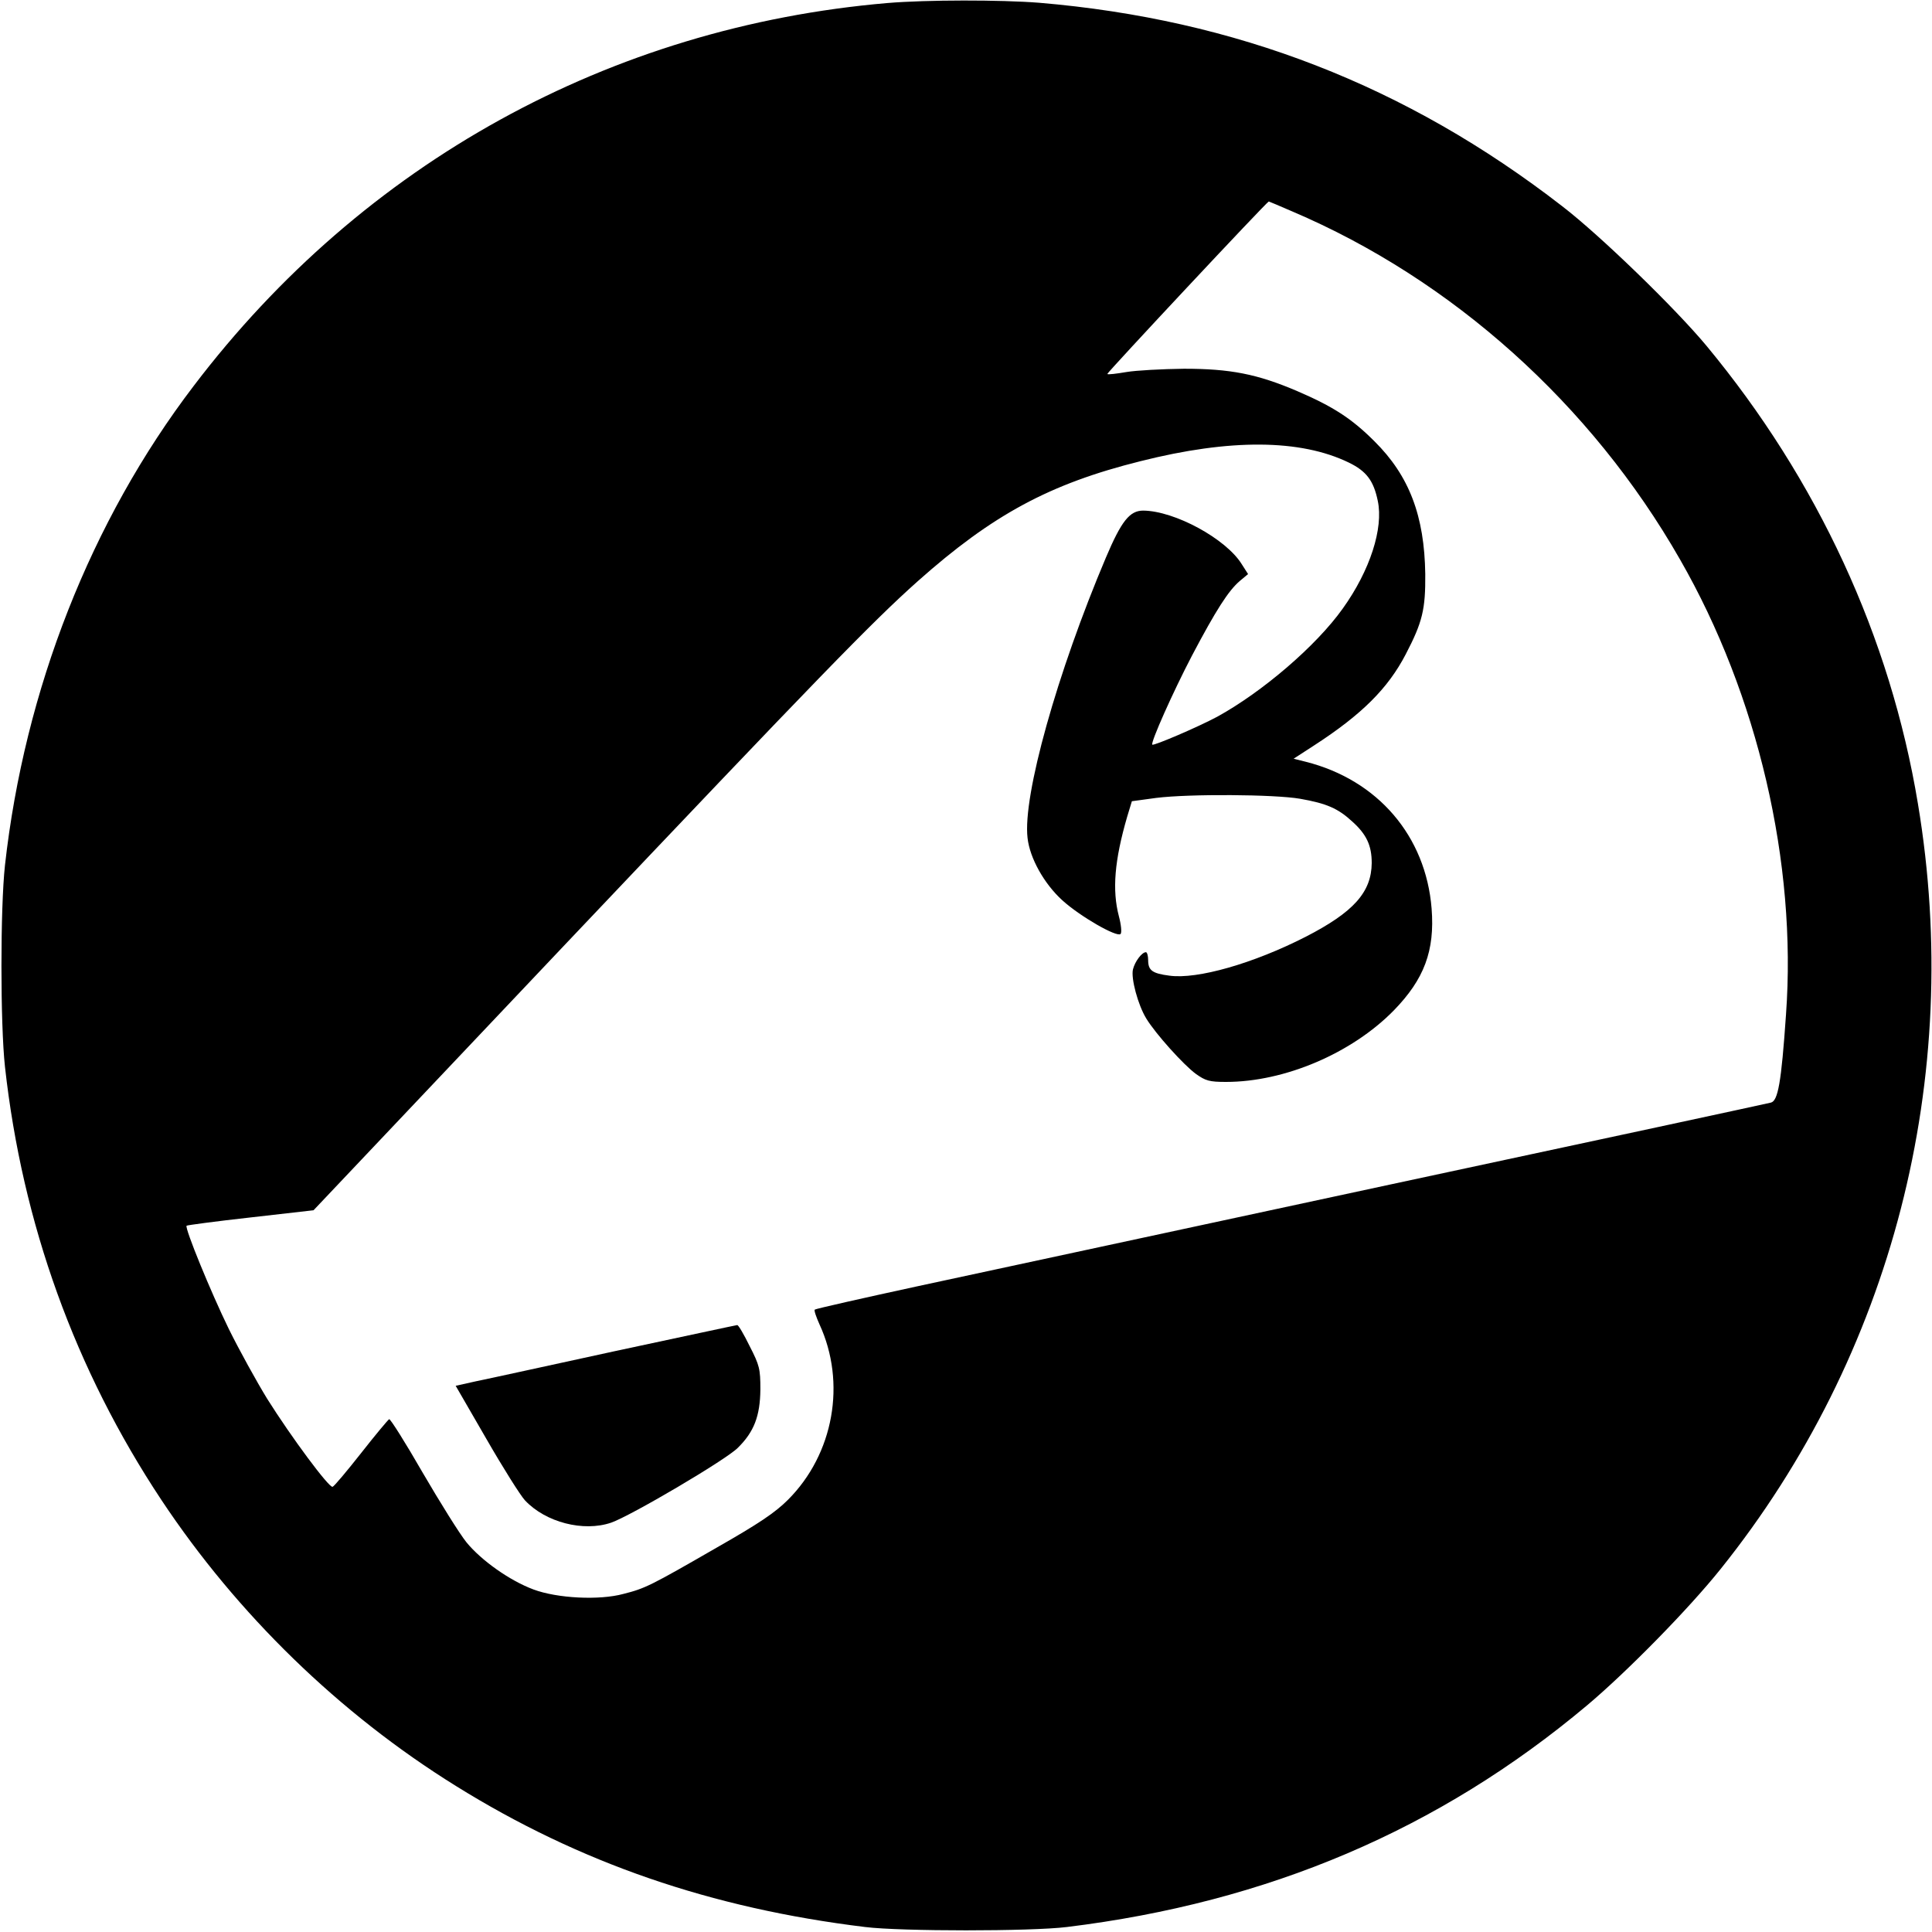
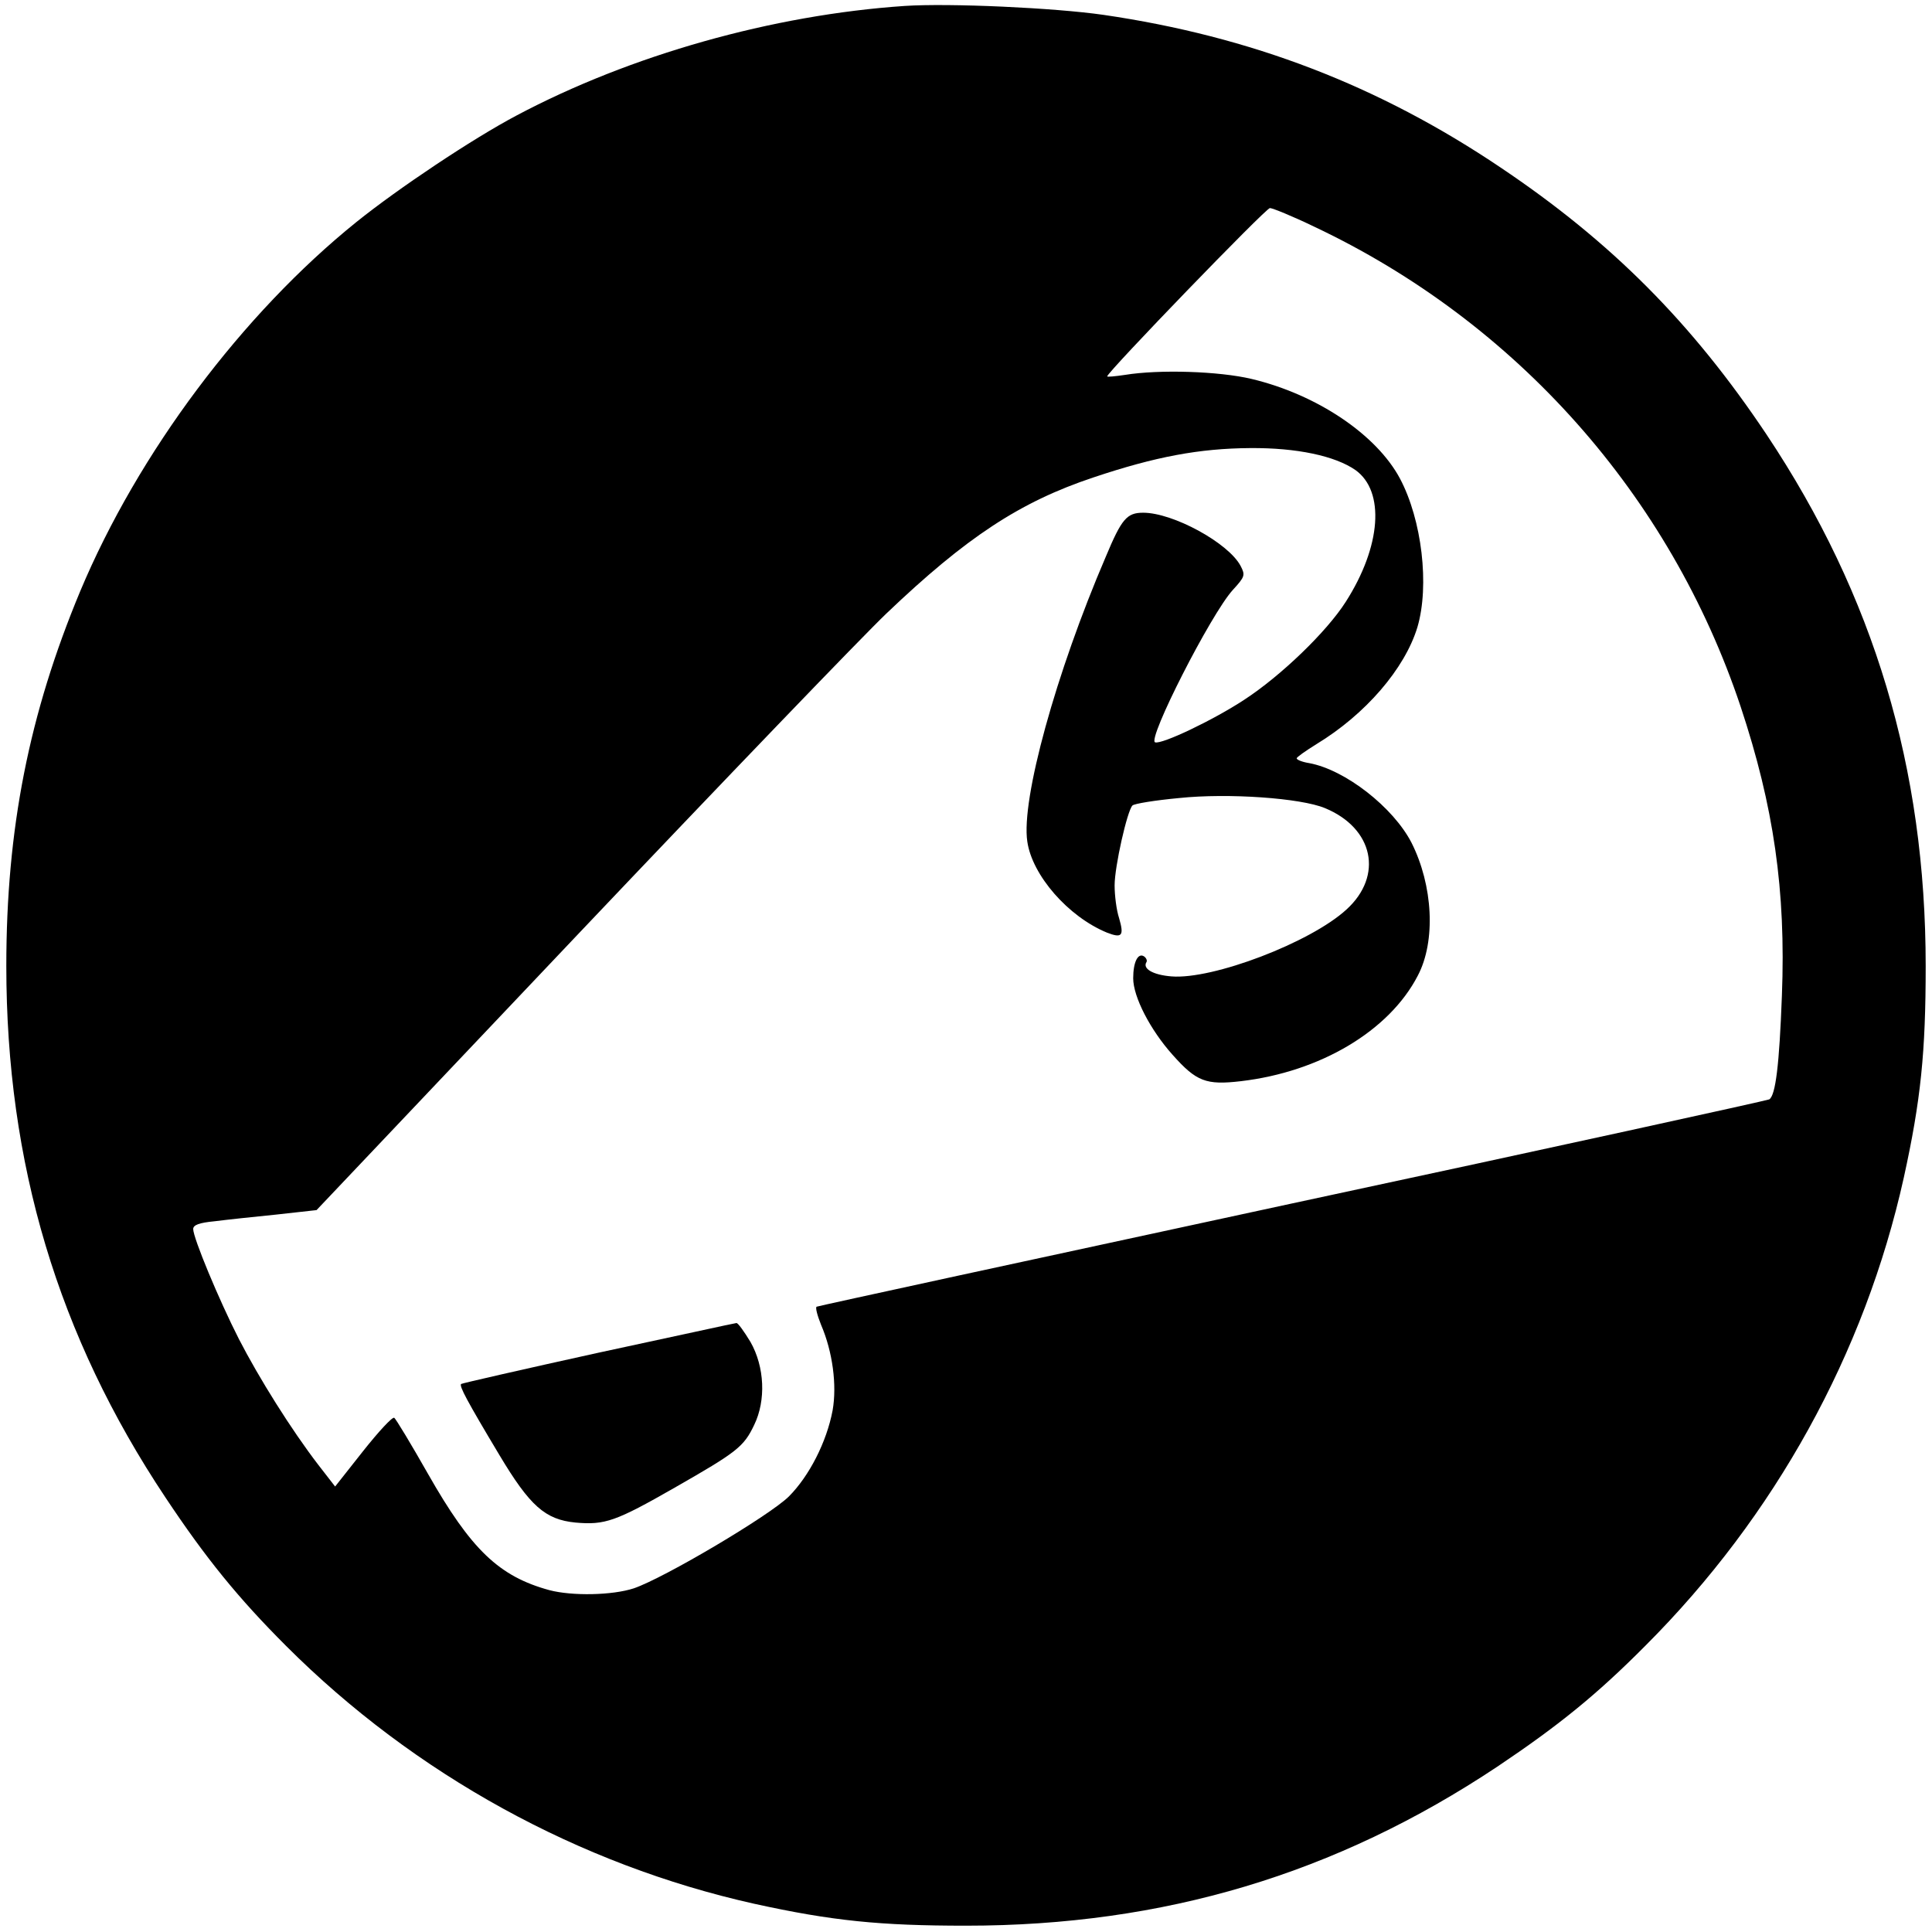
- <svg xmlns="http://www.w3.org/2000/svg" version="1" width="933.333" height="933.333" viewBox="0 0 700 700">
-   <path d="M321.5 1.1C221.1 9.7 131.6 59 70.2 139.8 32.9 188.7 8.9 249.9 1.8 313.5c-1.7 15.5-1.7 57.5 0 73 6.3 56.9 25.4 109.8 56.7 157C86 584.9 123 620.9 165.2 647.1c44.7 27.8 92.4 44.3 148.3 51.1 13 1.6 60 1.6 73 0 72.9-8.9 134.9-35.3 188.5-80.3 14.4-12.1 36.8-34.9 48.4-49.4 62.2-77.6 88.1-178 71.5-277.3-10-60.4-36.4-117.4-76.6-165.9-11.3-13.6-38.5-40-52.3-50.6C509.6 31 447.7 7 376.5 1c-14-1.1-40.7-1.1-55 .1zm146.7 75.5c58 24.7 108.4 69.9 140.5 126.1 28.2 49.1 42.4 110 38.4 164.9-1.7 24.7-2.9 31.3-5.5 31.9-1.1.3-62.8 13.6-137.1 29.5-74.2 16-151.6 32.6-171.9 37-20.3 4.4-37.1 8.2-37.4 8.5-.3.3.5 2.6 1.7 5.3 9.8 21.2 5.2 47-11.4 63.6-4.7 4.7-10.7 8.7-25.6 17.2-24.3 14-26.1 14.9-34 16.9-8.8 2.4-24 1.6-32.6-1.6-8.6-3.2-18.9-10.5-24.3-17.1-2.5-3.1-9.6-14.5-15.9-25.3-6.2-10.8-11.7-19.5-12.1-19.3-.4.2-5 5.7-10.1 12.2-5.2 6.6-9.8 12.1-10.4 12.3-1.3.4-14.9-17.9-23.7-31.9-3.8-6.2-10.1-17.6-13.9-25.3-6.5-13.3-16-36.5-15.3-37.4.2-.2 10.6-1.6 23.2-3l22.8-2.6L204 343c93-98.1 111.7-117.4 128.5-132.4 27.1-24.1 47.8-35.3 80.7-43.5 32.5-8.2 58-8 75.5.5 6.4 3.1 9 6.6 10.5 13.9 2.1 9.9-2.8 25.2-12.7 39-9.6 13.5-29.1 30.2-45.5 39.2-6.9 3.7-23 10.6-23.5 10.1-.7-.7 7.5-19.1 14.4-32.3 8.7-16.5 13.2-23.5 17.3-27l3-2.5-2.3-3.6c-5.7-9.2-24.3-19.3-35.7-19.4-4.9 0-7.9 3.8-13.5 17-17.7 41.8-30.2 86.4-28.4 101.6.8 7.3 6 16.6 12.6 22.6 6.5 5.9 19.8 13.5 21.1 12.2.5-.5.2-3.4-.6-6.4-2.5-9.5-1.6-20.3 3-36.1l1.7-5.6 8.8-1.2c12-1.5 42.8-1.3 52.1.3 9.7 1.7 13.8 3.5 19 8.3 5.1 4.6 7 8.6 7 15-.1 10.6-6.6 17.8-23.9 26.7-19 9.7-39.3 15.5-49.4 14.1-6.2-.8-7.7-1.9-7.7-5.6 0-1.6-.4-2.9-.8-2.9-1.5 0-4 3.4-4.7 6.2-.8 3.2 1.8 12.9 4.8 17.8 3.4 5.6 13.6 16.9 18 20.1 3.5 2.5 4.9 2.9 10.9 2.9 21.3 0 45.6-10.4 60.8-25.9 11-11.3 14.9-21.6 13.7-36.9-2.1-26.3-19.5-46.6-45.6-53.2l-4.4-1.1 7.4-4.8c17.3-11.2 26.8-20.7 33.2-33 6.1-11.7 7.2-16.3 7.1-29.1-.3-21.1-5.8-35.6-18.4-48.1-8.3-8.3-15-12.6-28-18.2-14.5-6.2-24.3-8.1-41-8.1-8 .1-17.4.6-20.9 1.2-3.6.6-6.7 1-6.9.7-.3-.3 57.7-62.3 58.5-62.5.1 0 3.9 1.6 8.5 3.6z" />
-   <path d="M223 489.5c-23.9 5.2-46.7 10.2-50.7 11l-7.2 1.6 11.1 19.2c6.1 10.6 12.4 20.6 14 22.3 7.5 8 21.2 11.5 31.2 8.1 7-2.4 41.5-22.7 45.9-27.1 5.9-5.8 8.1-11.5 8.2-21.2 0-7.4-.3-8.7-3.9-15.7-2.1-4.3-4.1-7.7-4.5-7.6-.3 0-20.2 4.3-44.1 9.4z" />
+ <svg xmlns="http://www.w3.org/2000/svg" version="1.0" width="520pt" height="520pt" viewBox="0 0 520 520" preserveAspectRatio="xMidYMid meet">
+   <g transform="translate(0,520) scale(0.1,-0.1)" fill="#000000" stroke="none">
+     <path d="M2435 5184 c-355 -24 -738 -132 -1045 -295 -119 -63 -318 -196 -430 -286 -308 -248 -588 -622 -744 -994 -138 -331 -199 -640 -199 -1009 0 -532 139 -996 428 -1430 109 -164 196 -271 325 -400 346 -346 789 -589 1260 -694 209 -46 338 -59 570 -59 532 0 996 139 1430 428 164 110 267 193 399 326 348 348 590 786 695 1259 46 209 59 338 59 570 0 532 -139 996 -428 1430 -201 301 -418 519 -716 719 -328 221 -672 353 -1069 411 -132 19 -415 32 -535 24z m1102 -594 c544 -257 958 -723 1148 -1292 89 -268 122 -495 111 -778 -7 -187 -17 -268 -34 -279 -6 -3 -584 -130 -1284 -280 -700 -151 -1276 -276 -1280 -278 -4 -2 2 -24 12 -49 31 -72 43 -162 31 -230 -16 -85 -63 -177 -118 -232 -53 -52 -335 -219 -417 -247 -58 -19 -166 -21 -227 -5 -136 37 -211 109 -327 313 -46 81 -87 149 -91 151 -5 3 -42 -37 -84 -90 l-75 -95 -45 58 c-73 95 -160 234 -214 339 -54 106 -123 272 -123 296 0 11 16 17 58 21 31 4 106 12 166 18 l108 12 707 746 c389 410 761 797 827 860 215 205 359 300 557 366 167 56 285 78 422 79 125 1 228 -21 283 -59 80 -57 70 -205 -26 -355 -51 -80 -174 -199 -274 -264 -84 -55 -221 -120 -239 -114 -22 7 150 345 209 410 33 36 34 40 21 65 -33 62 -182 143 -262 143 -44 0 -58 -16 -101 -119 -134 -312 -228 -653 -211 -766 13 -91 110 -202 214 -245 41 -16 47 -9 33 39 -7 21 -12 61 -12 88 0 51 34 201 48 215 5 5 61 14 125 20 133 14 328 0 393 -27 131 -54 158 -182 58 -273 -97 -89 -360 -189 -471 -180 -50 4 -79 21 -67 39 2 4 -1 11 -7 15 -16 10 -29 -15 -29 -59 0 -50 46 -139 106 -206 64 -72 90 -82 184 -71 213 25 399 135 476 284 49 93 41 243 -17 358 -49 95 -178 196 -275 214 -19 3 -34 9 -34 13 0 3 24 20 53 38 132 80 238 203 272 315 33 112 12 289 -47 400 -63 118 -223 226 -399 268 -88 21 -249 26 -341 11 -27 -4 -48 -6 -48 -4 0 11 427 453 438 453 7 0 61 -22 119 -50z" />
+     <path d="M1610 1559 c-200 -44 -366 -82 -369 -84 -5 -6 15 -44 103 -191 82 -137 123 -174 205 -182 79 -7 108 3 267 94 168 96 186 110 214 169 32 66 28 156 -10 223 -17 28 -34 52 -38 51 -4 0 -171 -37 -372 -80z" />
+   </g>
</svg>
